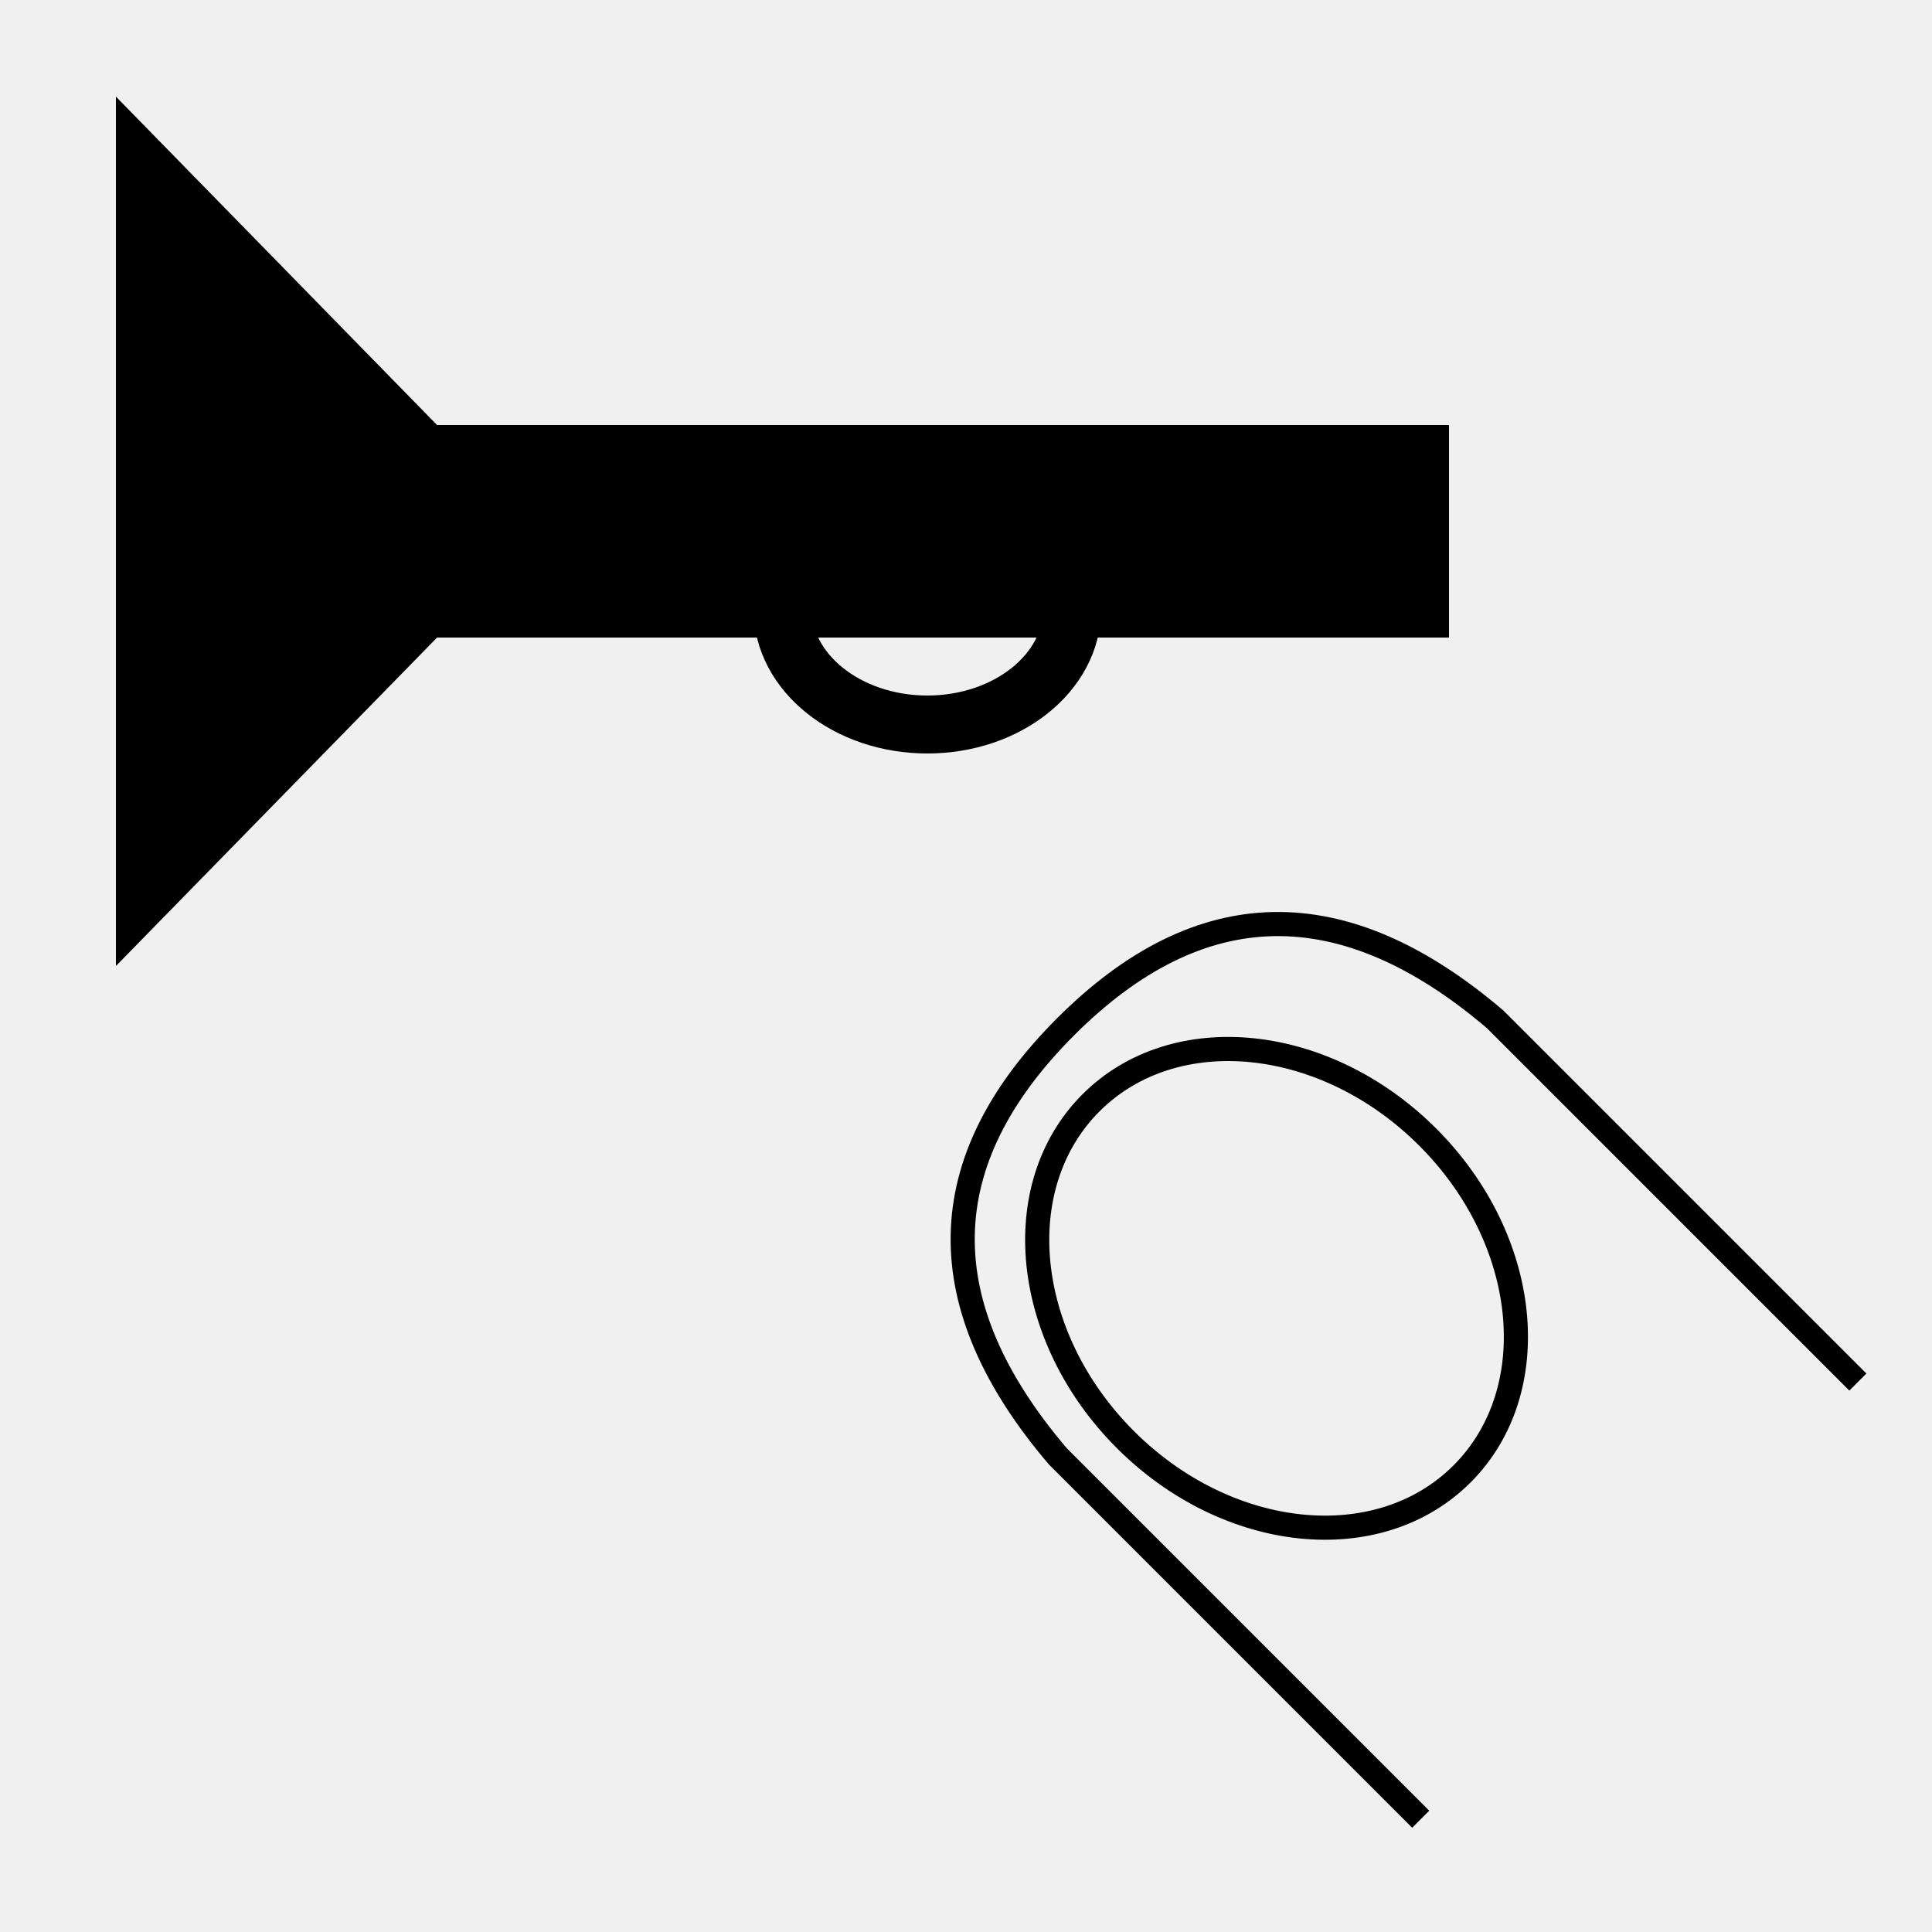
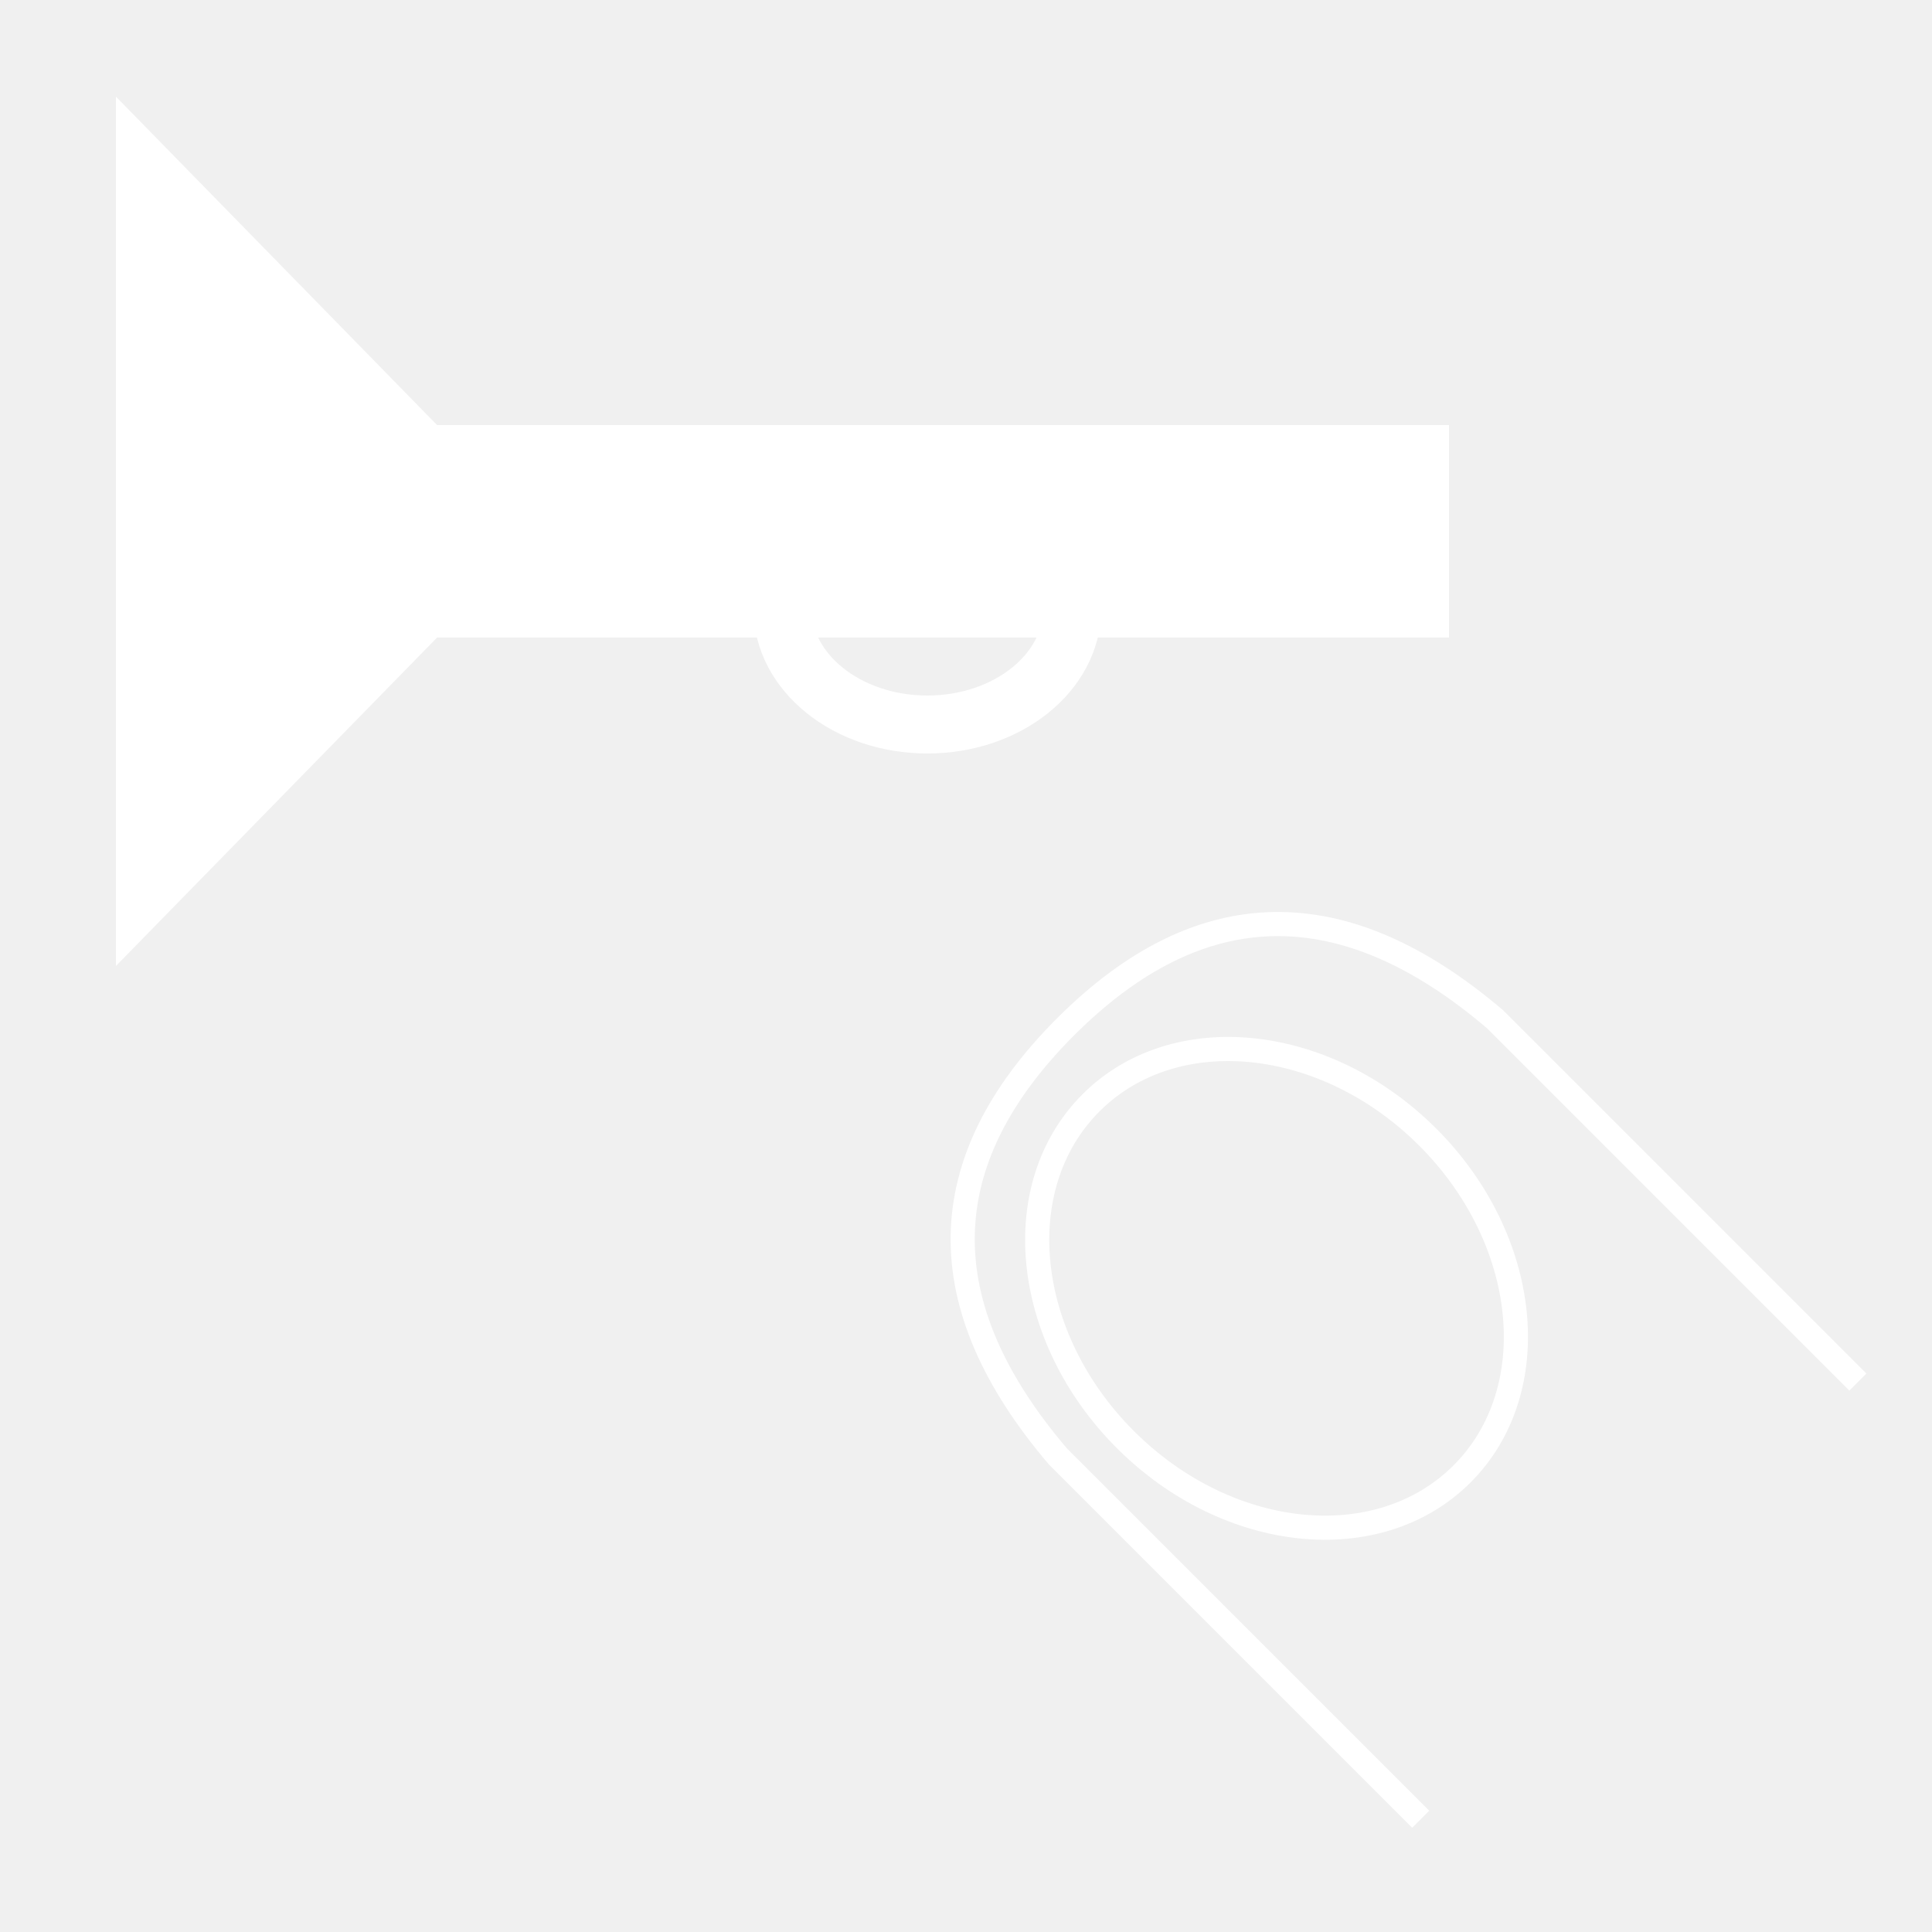
<svg xmlns="http://www.w3.org/2000/svg" width="100px" height="100px" viewBox="0 0 100 100" version="1.1">
  <g id="Artboard" stroke="none" stroke-width="1" fill="none" fill-rule="evenodd">
-     <g id="Group" transform="translate(70, 68) rotate(45) translate(-70, -68)translate(49, 52)" stroke="#000000" stroke-width="1.249">
+     <g id="Group" transform="translate(70, 68) rotate(45) translate(-70, -68)translate(49, 52)" stroke="#FFFFFF" stroke-width="1.249">
      <path d="M42,32 L15.441,32 C5.147,31.179 0,25.846 0,16 C0,6.154 5.147,0.821 15.441,0 L42,0" id="Path-27" />
      <ellipse id="Oval" cx="17.294" cy="17.846" rx="13.581" ry="11.068" />
    </g>
-     <polygon id="Triangle" fill="#000000" transform="translate(17, 27.5) rotate(90) translate(-17, -27.5)" points="17 16.5 39.5 38.5 -5.5 38.5" />
-     <rect id="Rectangle" fill="#000000" x="6" y="22" width="69" height="11" />
-     <ellipse id="Oval" stroke="#000000" stroke-width="3" cx="48" cy="31.5" rx="7.5" ry="6" />
+     <polygon id="Triangle" fill="#FFFFFF" transform="translate(17, 27.5) rotate(90) translate(-17, -27.5)" points="17 16.5 39.5 38.5 -5.5 38.5" />
+     <rect id="Rectangle" fill="#FFFFFF" x="6" y="22" width="69" height="11" />
+     <ellipse id="Oval" stroke="#FFFFFF" stroke-width="3" cx="48" cy="31.5" rx="7.5" ry="6" />
  </g>
</svg>
